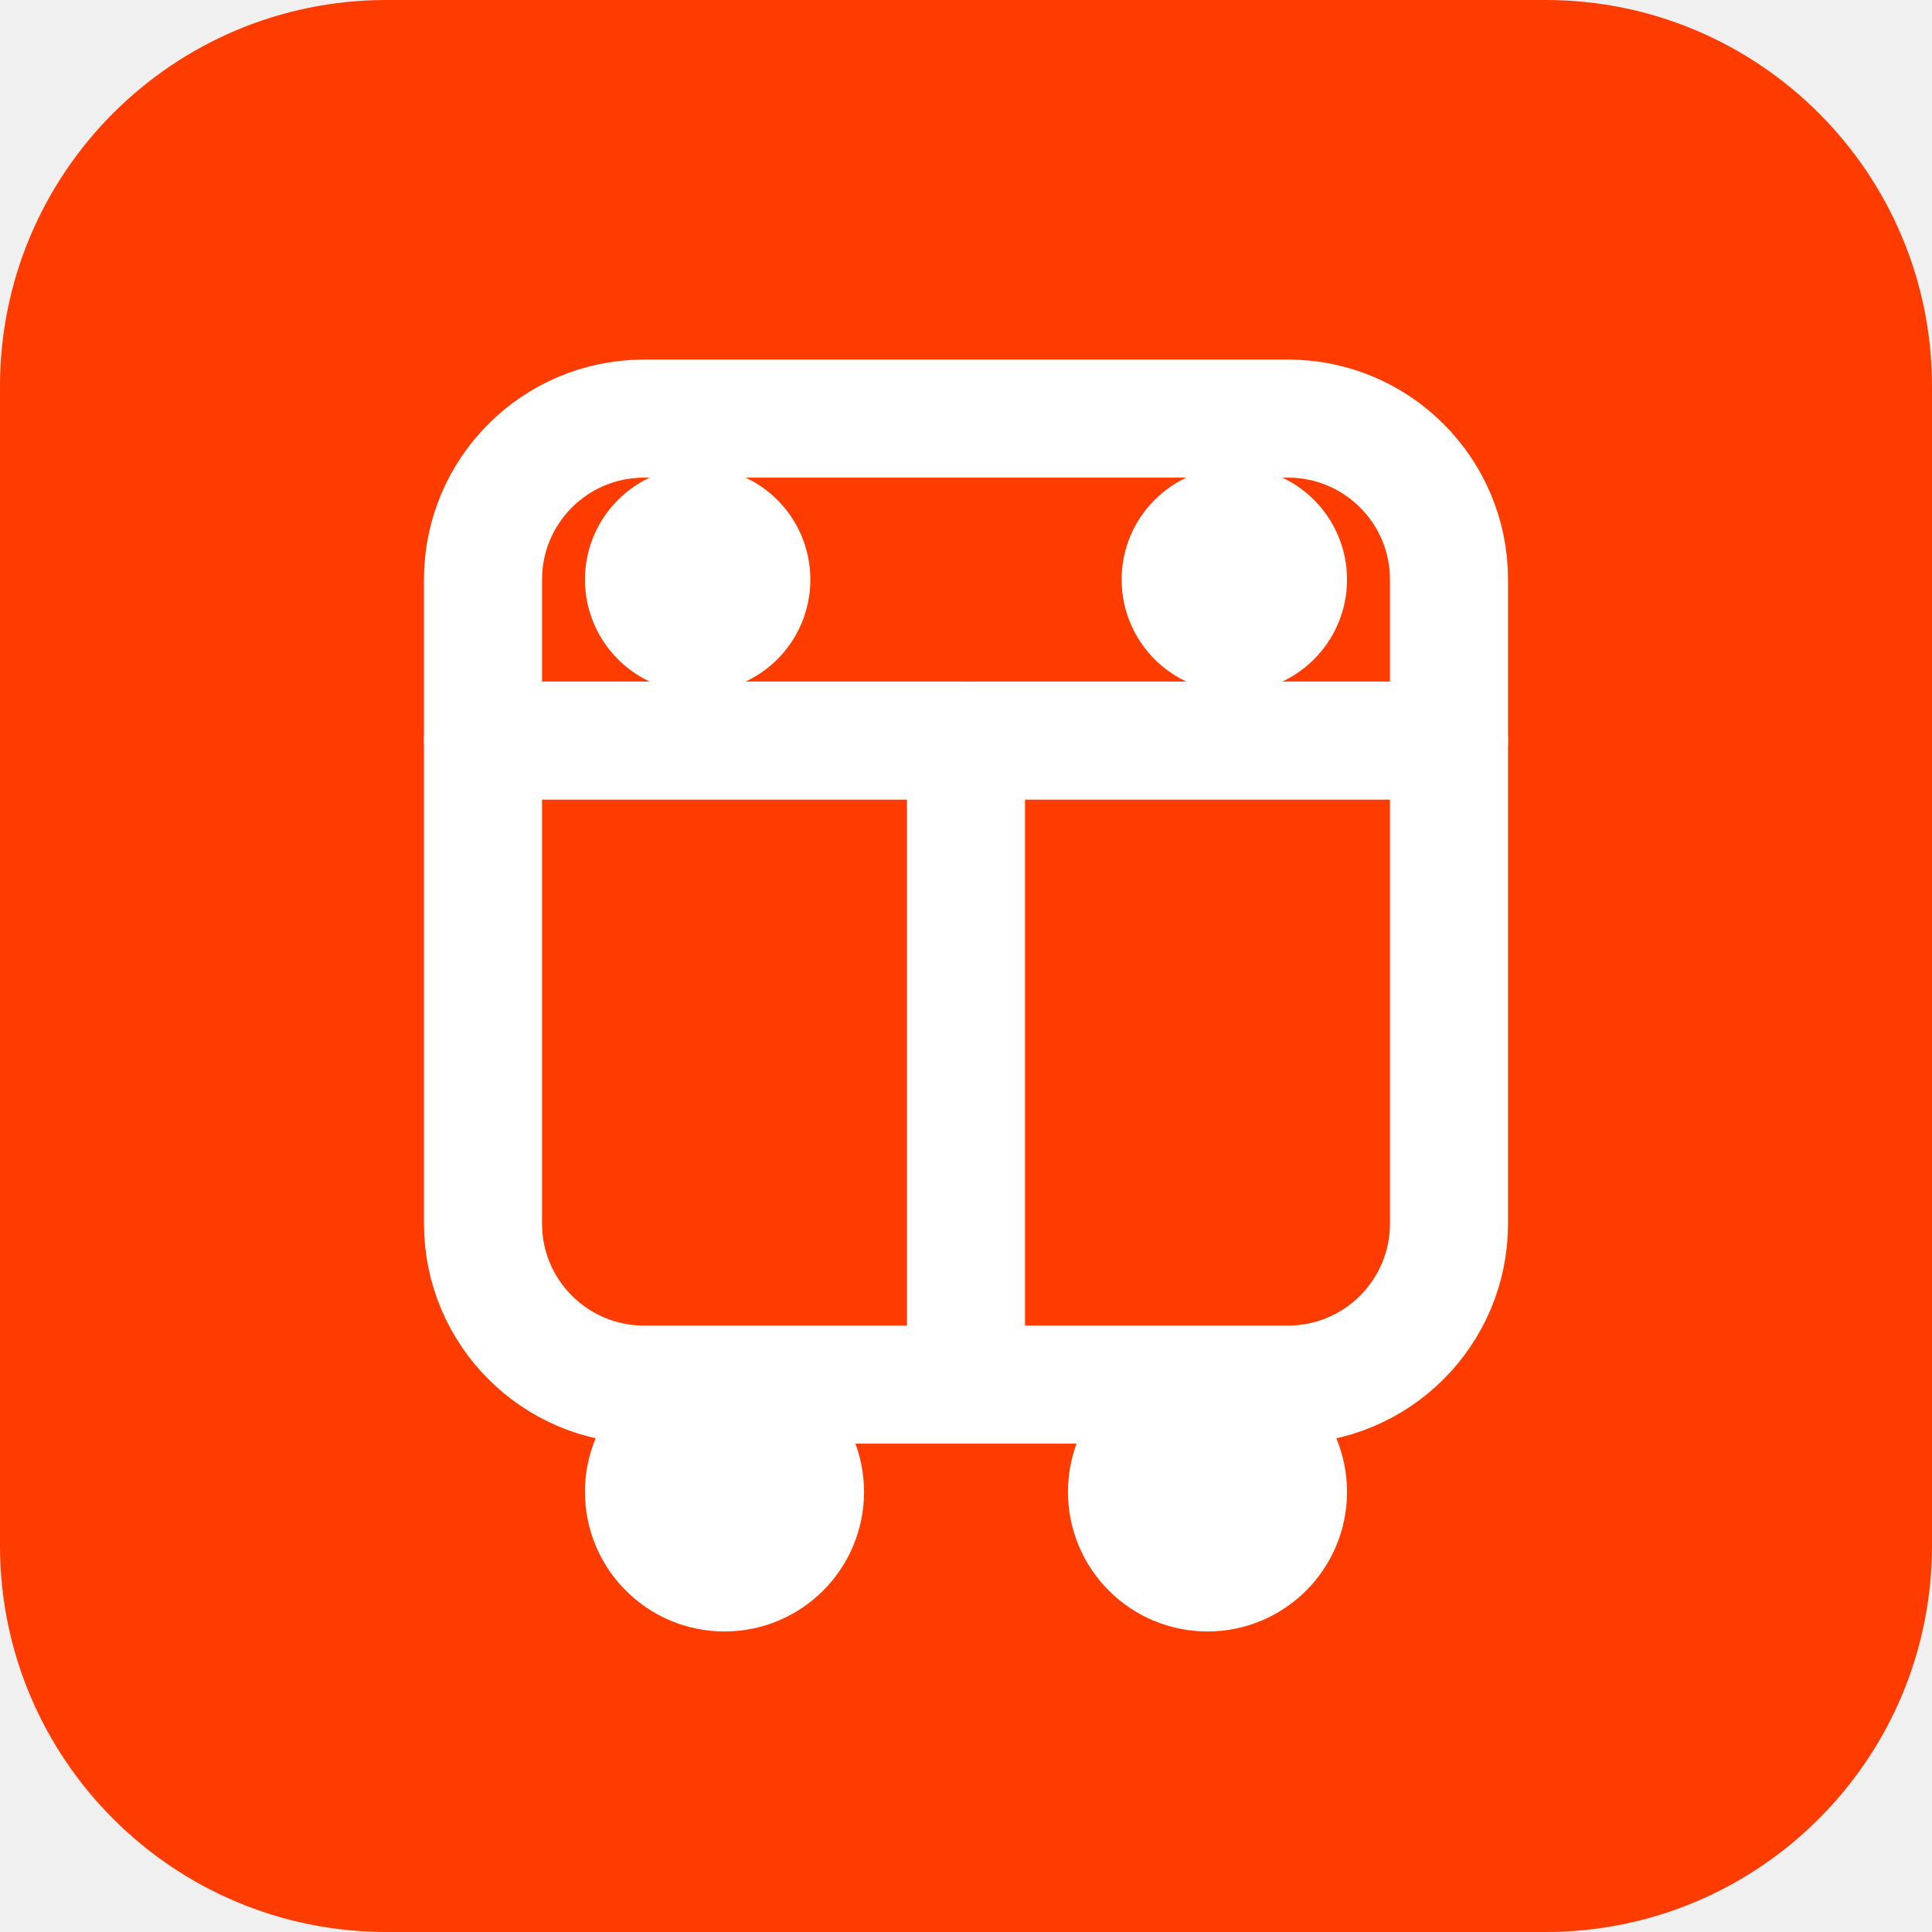
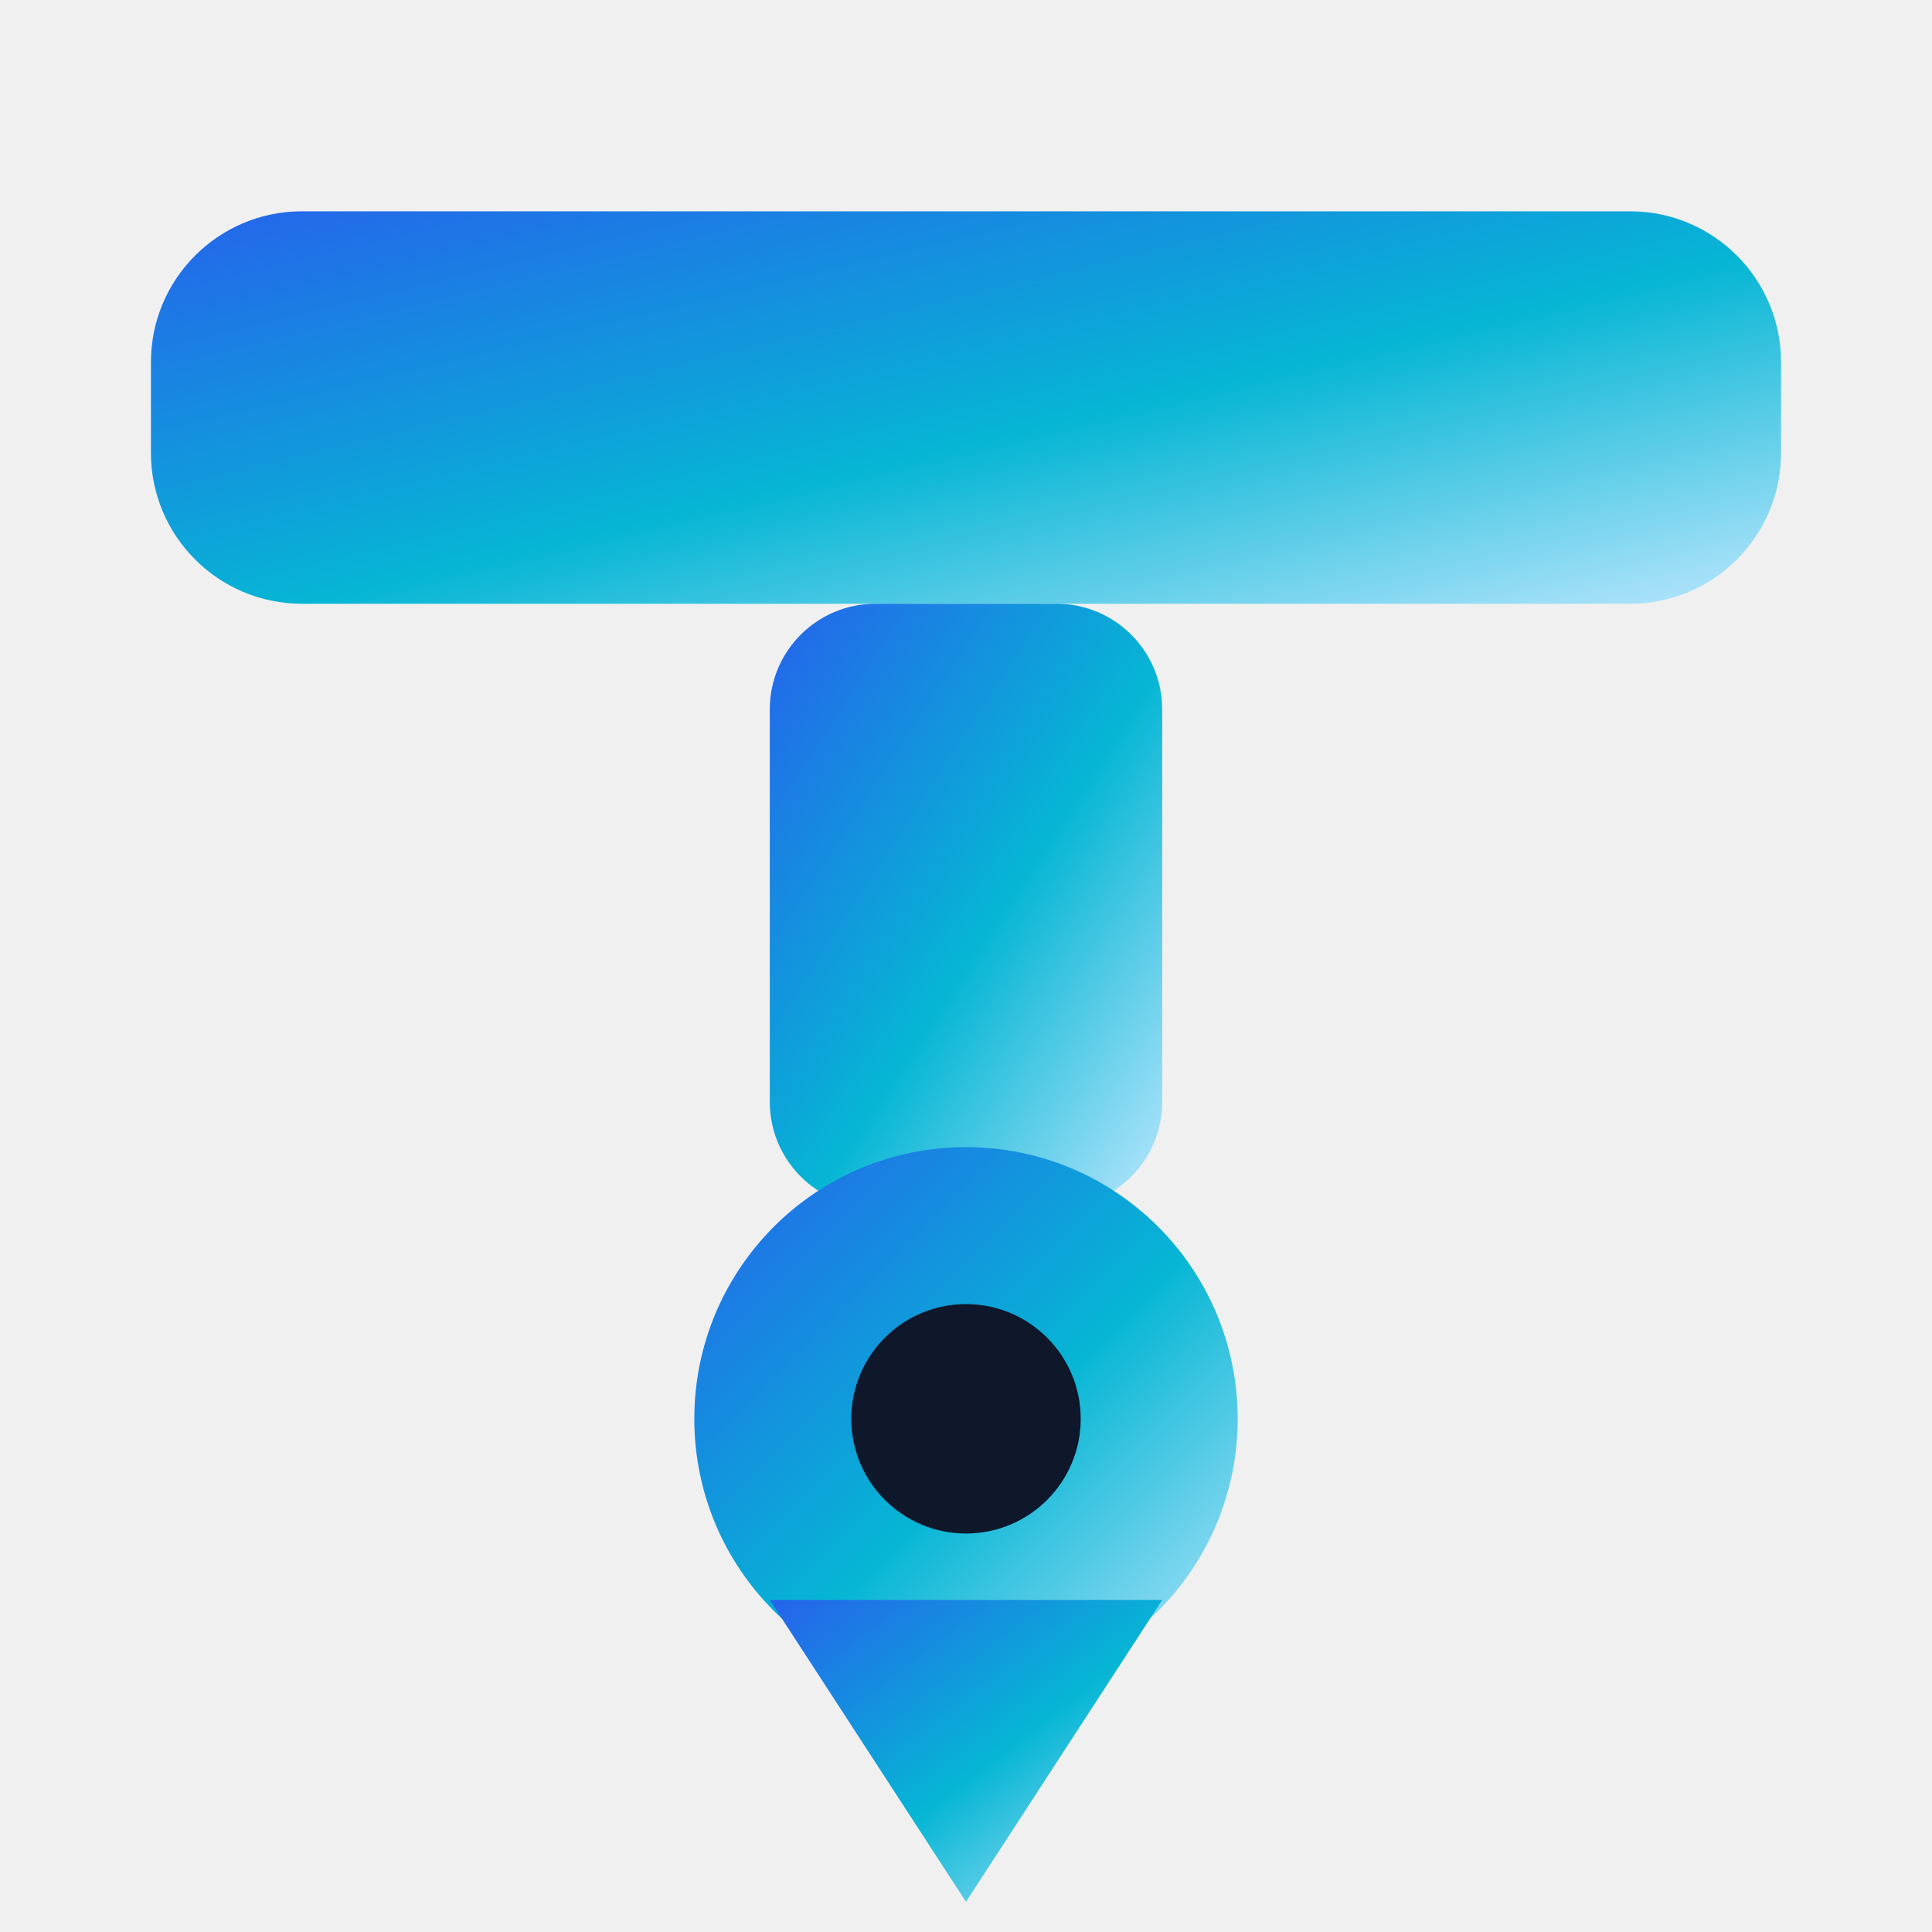
- <svg xmlns="http://www.w3.org/2000/svg" width="180" height="180" viewBox="0 0 180 180" fill="none">
-   <rect width="180" height="180" rx="36" fill="#FF3C00" />
-   <g transform="translate(30,24) scale(5)" fill="none" stroke="#fff" stroke-width="2.2" stroke-linecap="round" stroke-linejoin="round">
-     <rect x="3" y="3" width="18" height="18" rx="3" />
-     <path d="M3 9h18" />
-     <path d="M12 9v12" />
-     <circle cx="7" cy="6" r="1" fill="#fff" />
-     <circle cx="17" cy="6" r="1" fill="#fff" />
-     <circle cx="7.5" cy="23" r="1.5" fill="#fff" />
-     <circle cx="16.5" cy="23" r="1.5" fill="#fff" />
-   </g>
+ <svg xmlns="http://www.w3.org/2000/svg" viewBox="0 0 64 64" fill="none">
+   <defs>
+     <linearGradient id="g" x1="0" y1="0" x2="1" y2="1">
+       <stop offset="0%" stop-color="#2563eb" />
+       <stop offset="55%" stop-color="#06b6d4" />
+       <stop offset="100%" stop-color="#bae6fd" />
+     </linearGradient>
+   </defs>
+   <rect x="5" y="7" width="54" height="13" rx="5" fill="url(#g)" />
+   <rect x="25.5" y="20" width="13" height="20" rx="3.5" fill="url(#g)" />
+   <circle cx="32" cy="47" r="9" fill="url(#g)" />
+   <circle cx="32" cy="47" r="3.8" fill="#0f172a" />
+   <polygon points="25.5,53 38.5,53 32,63" fill="url(#g)" />
</svg>
